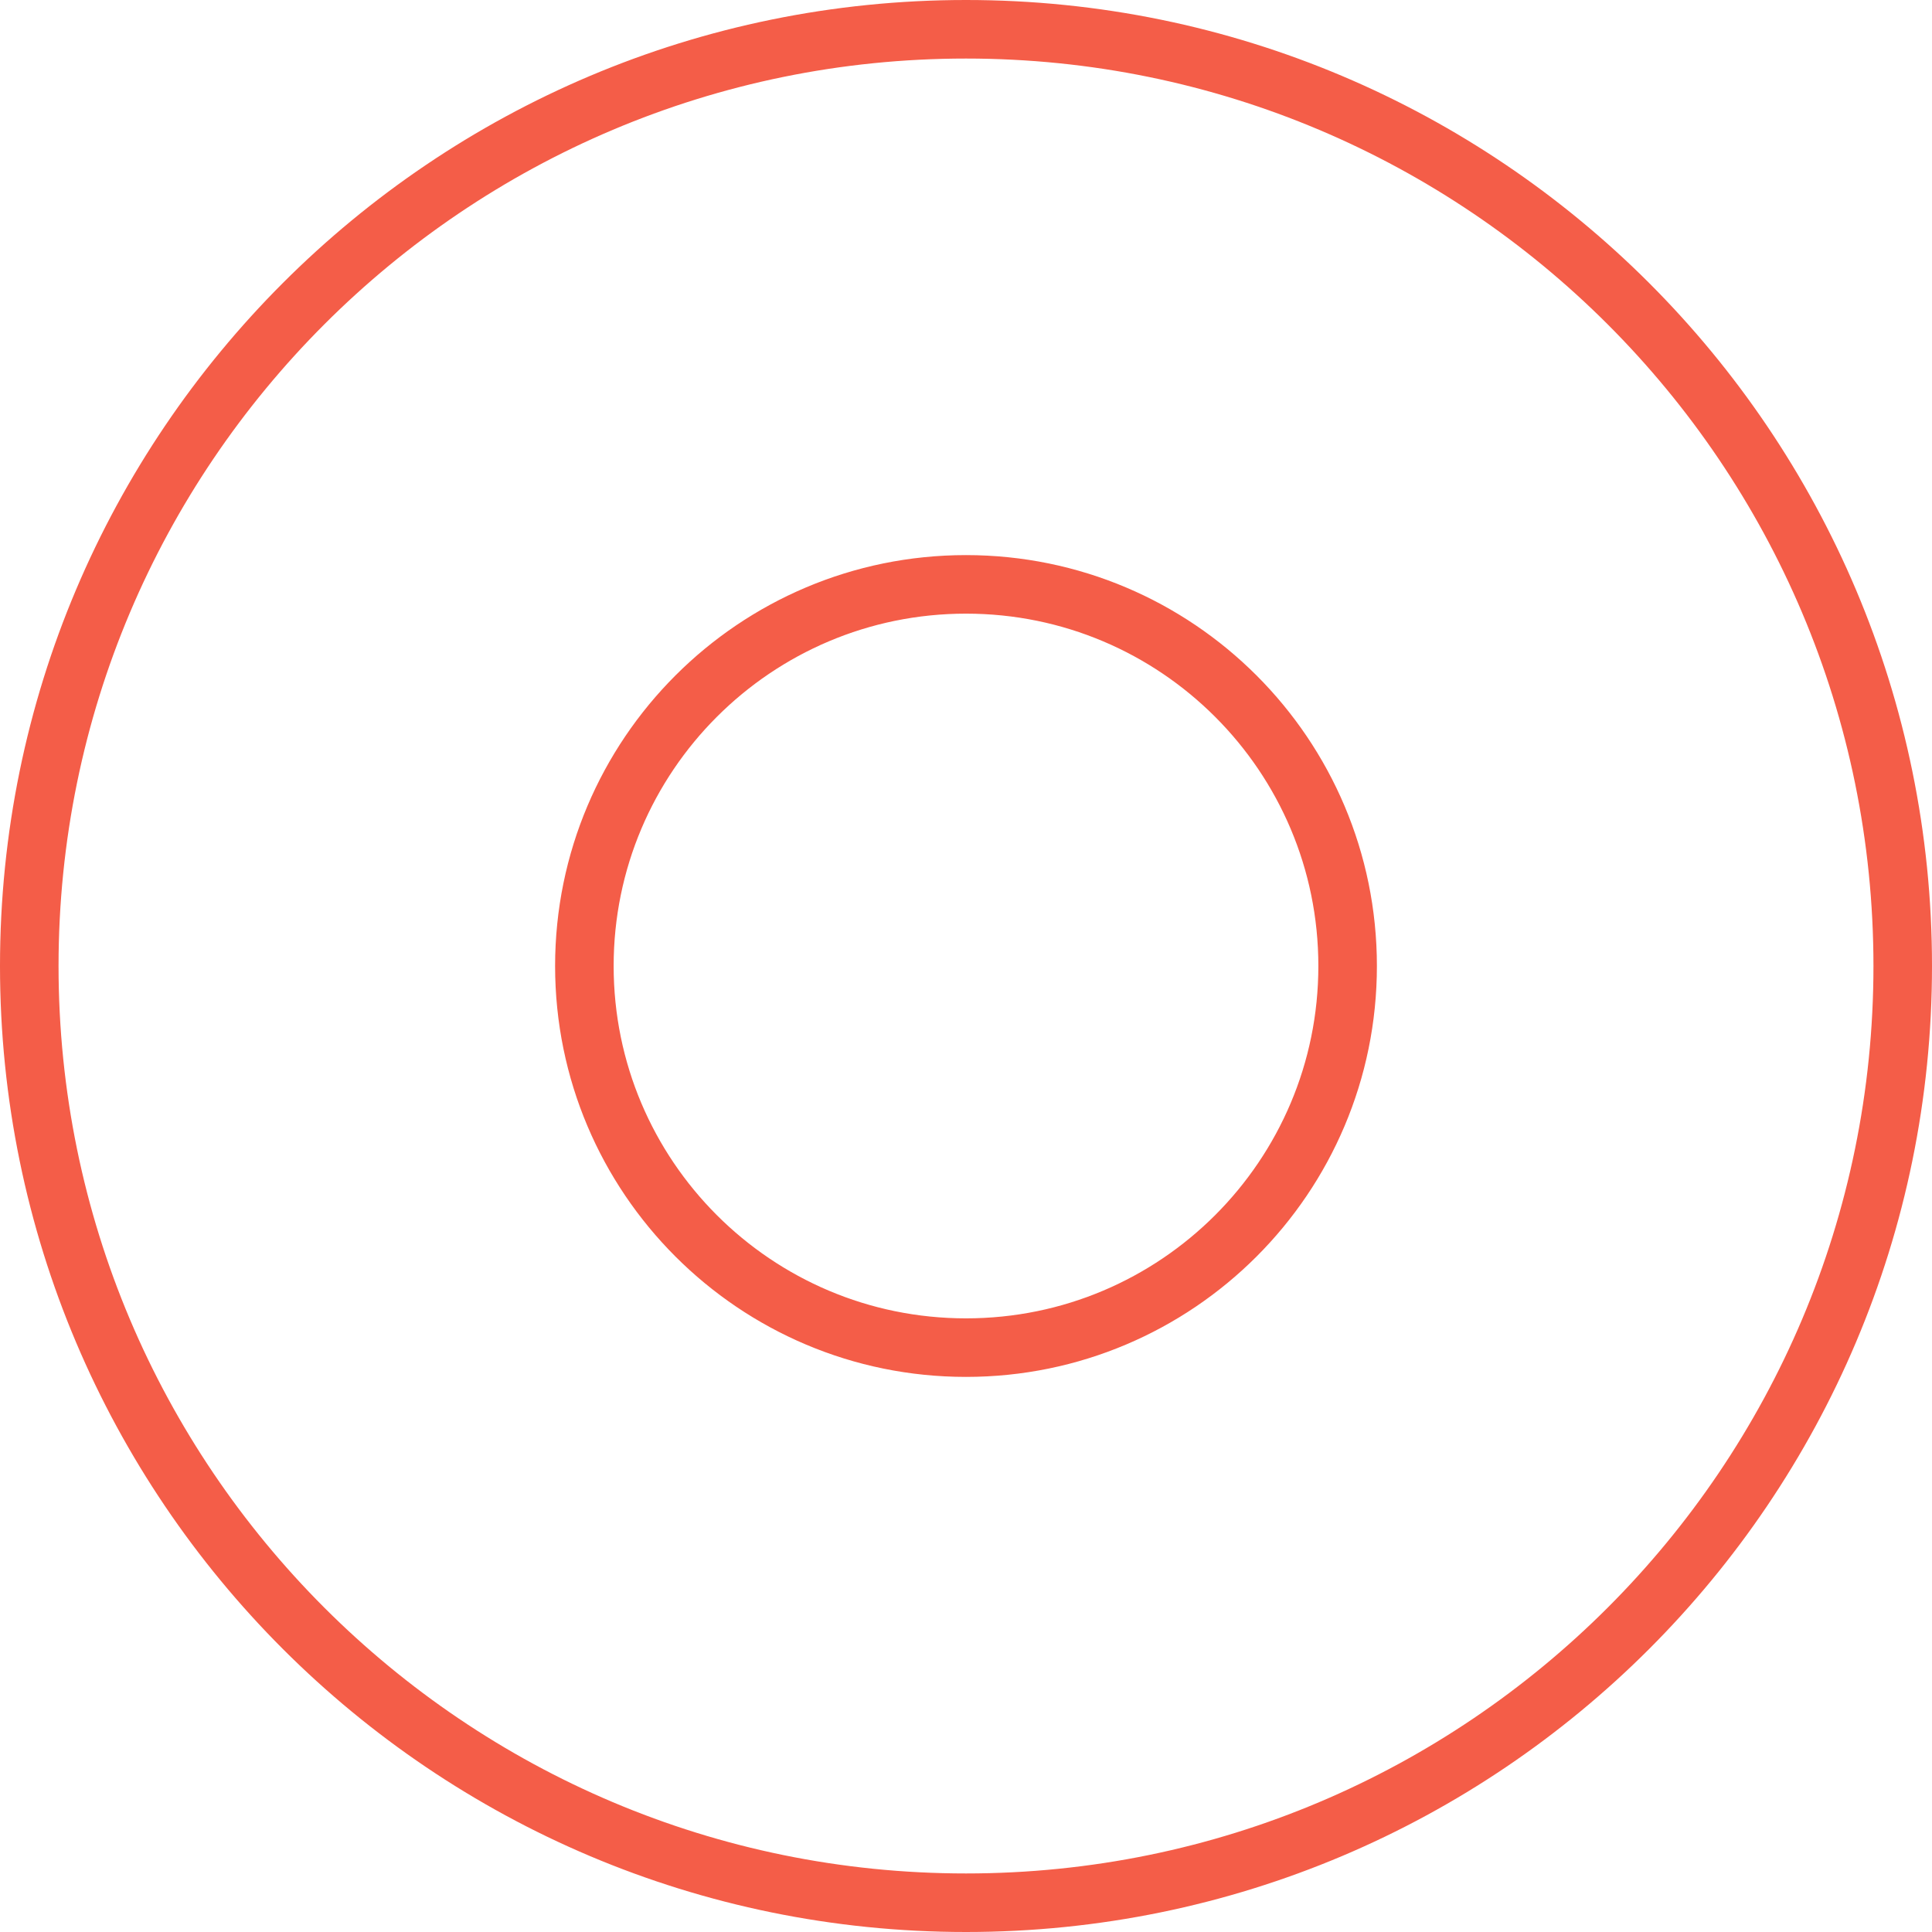
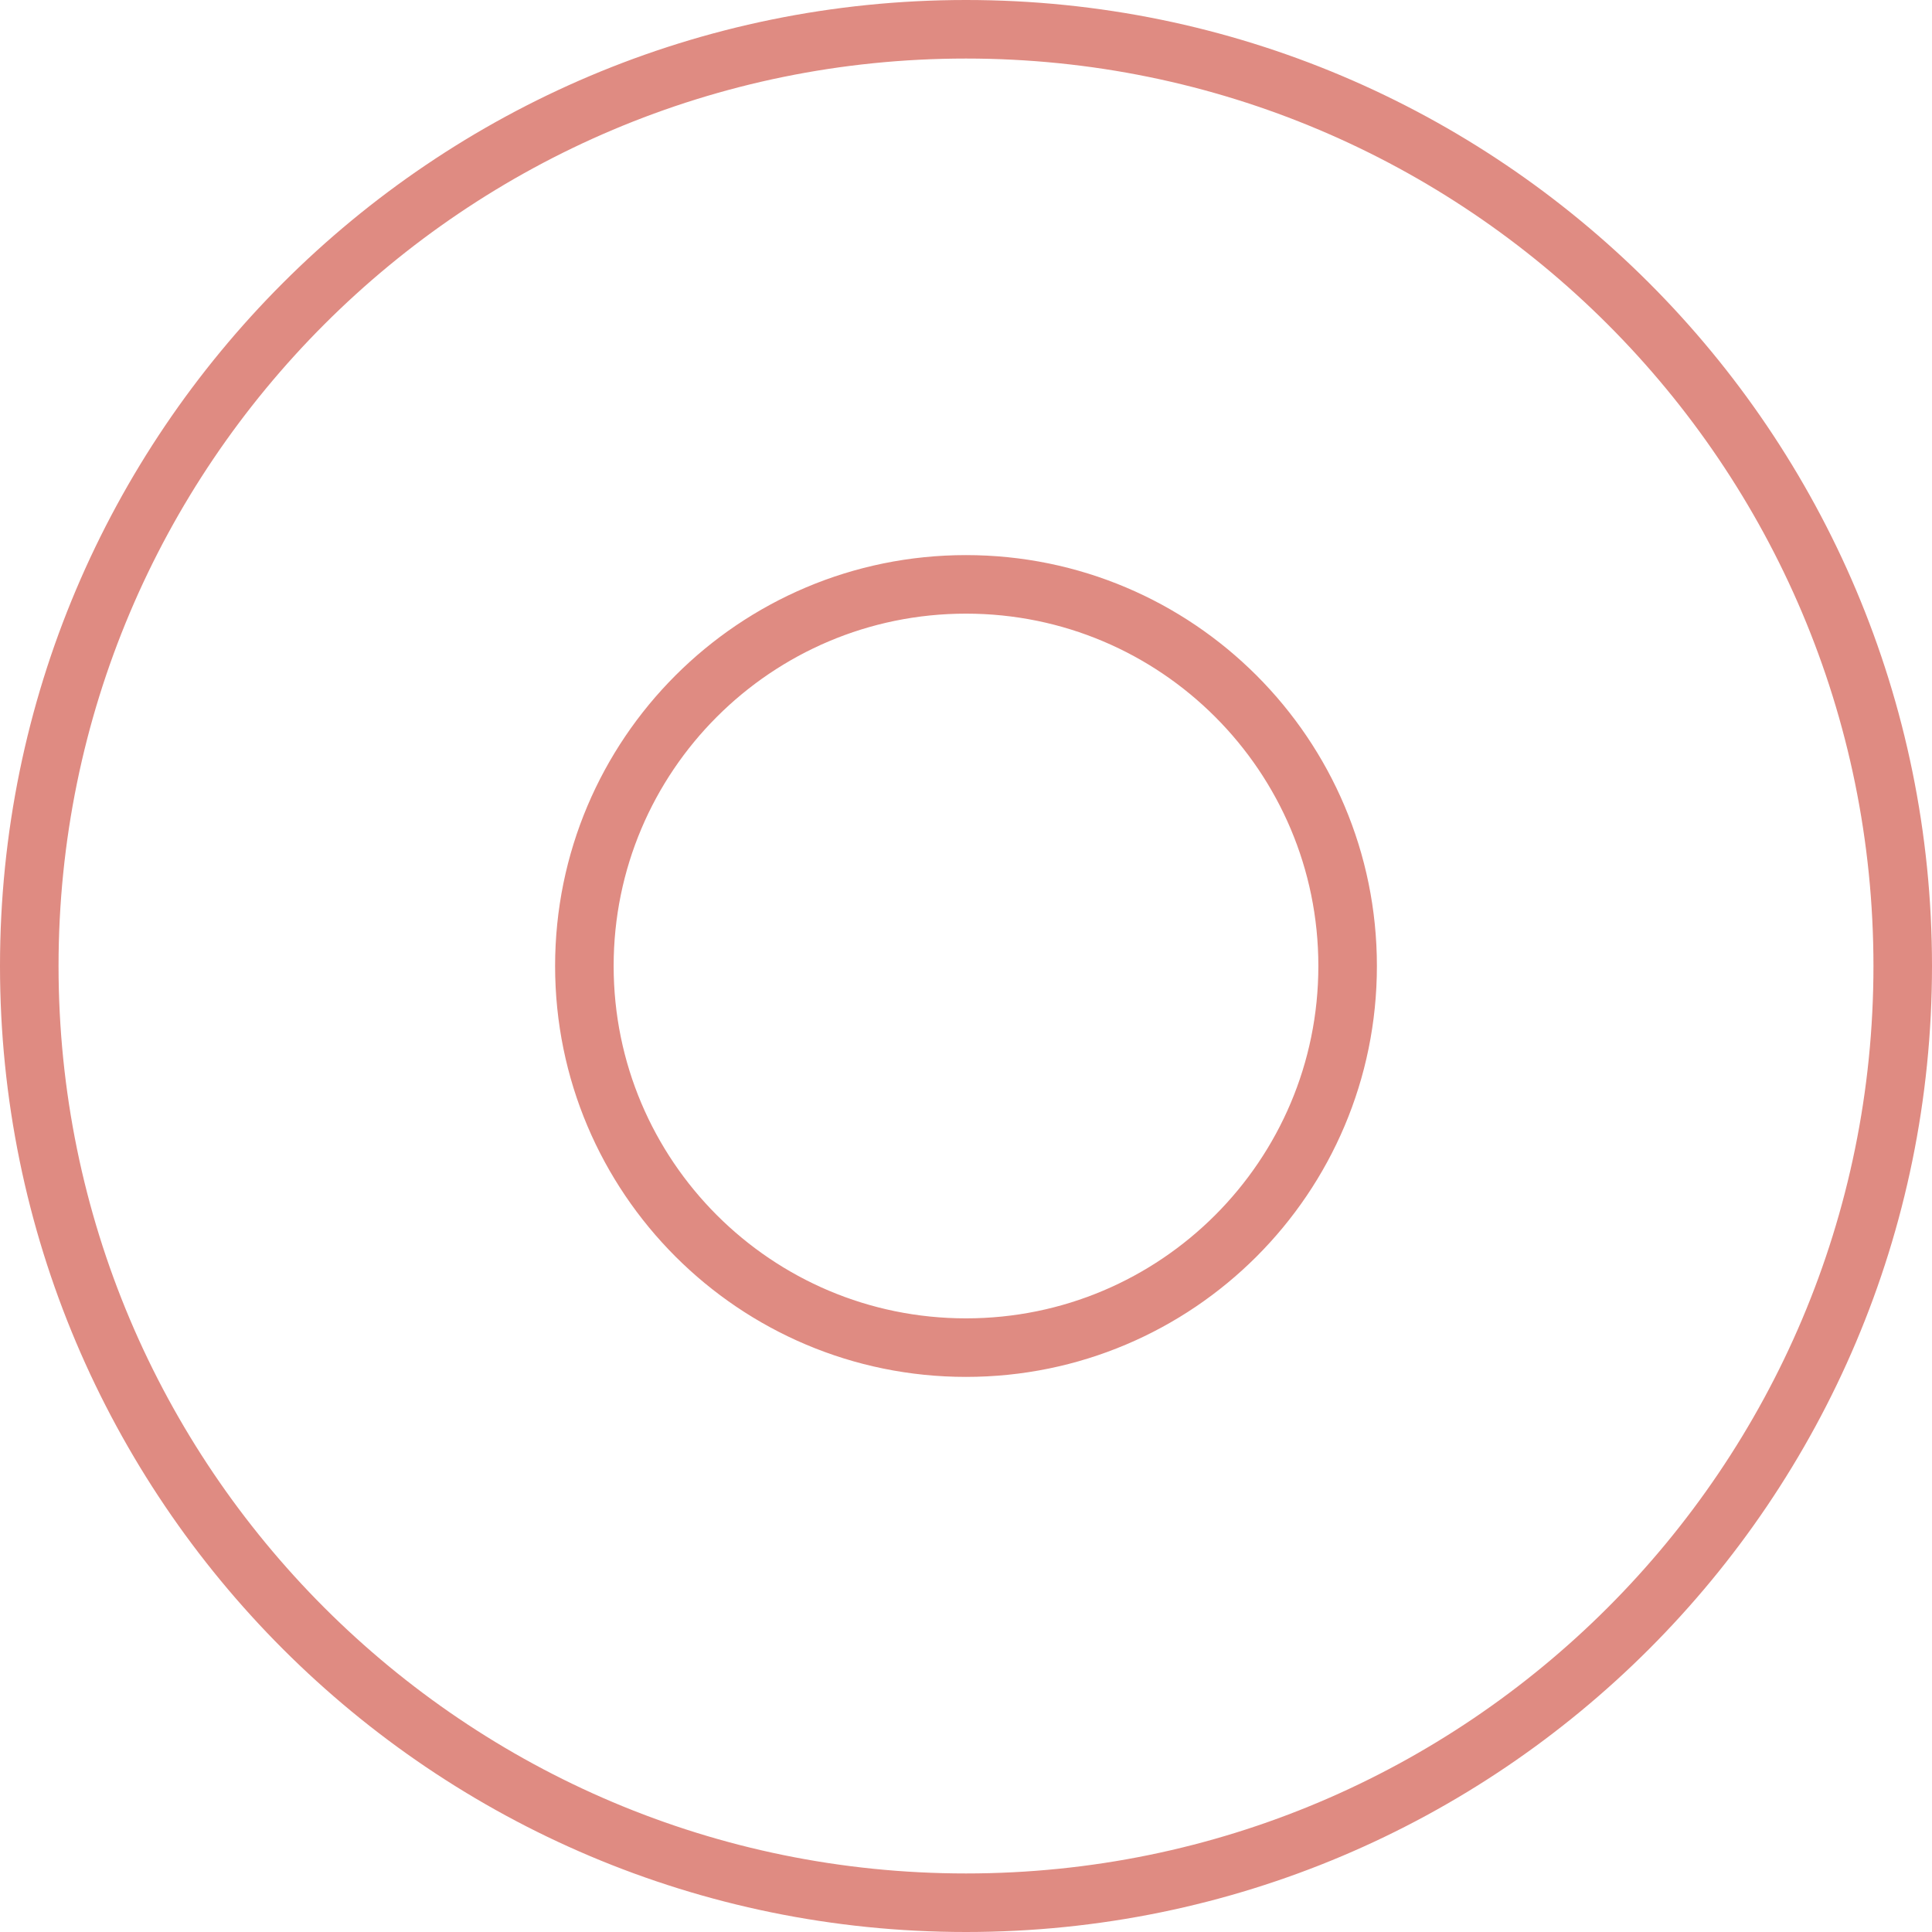
<svg xmlns="http://www.w3.org/2000/svg" width="66" height="66">
-   <path d="M33 1c17.673 0 32 14.327 32 32 0 17.673-14.327 32-32 32C15.327 65 1 50.673 1 33 1 15.327 15.327 1 33 1Zm0 18.963c-7.2 0-13.037 5.837-13.037 13.037 0 7.2 5.837 13.037 13.037 13.037 7.2 0 13.037-5.837 13.037-13.037 0-7.2-5.837-13.037-13.037-13.037Z" stroke="#f45d48" stroke-width="2" fill="none" />
+   <path d="M33 1c17.673 0 32 14.327 32 32 0 17.673-14.327 32-32 32C15.327 65 1 50.673 1 33 1 15.327 15.327 1 33 1Zm0 18.963c-7.2 0-13.037 5.837-13.037 13.037 0 7.2 5.837 13.037 13.037 13.037 7.2 0 13.037-5.837 13.037-13.037 0-7.2-5.837-13.037-13.037-13.037Z" stroke="#df8b82" stroke-width="2" fill="none" />
</svg>
